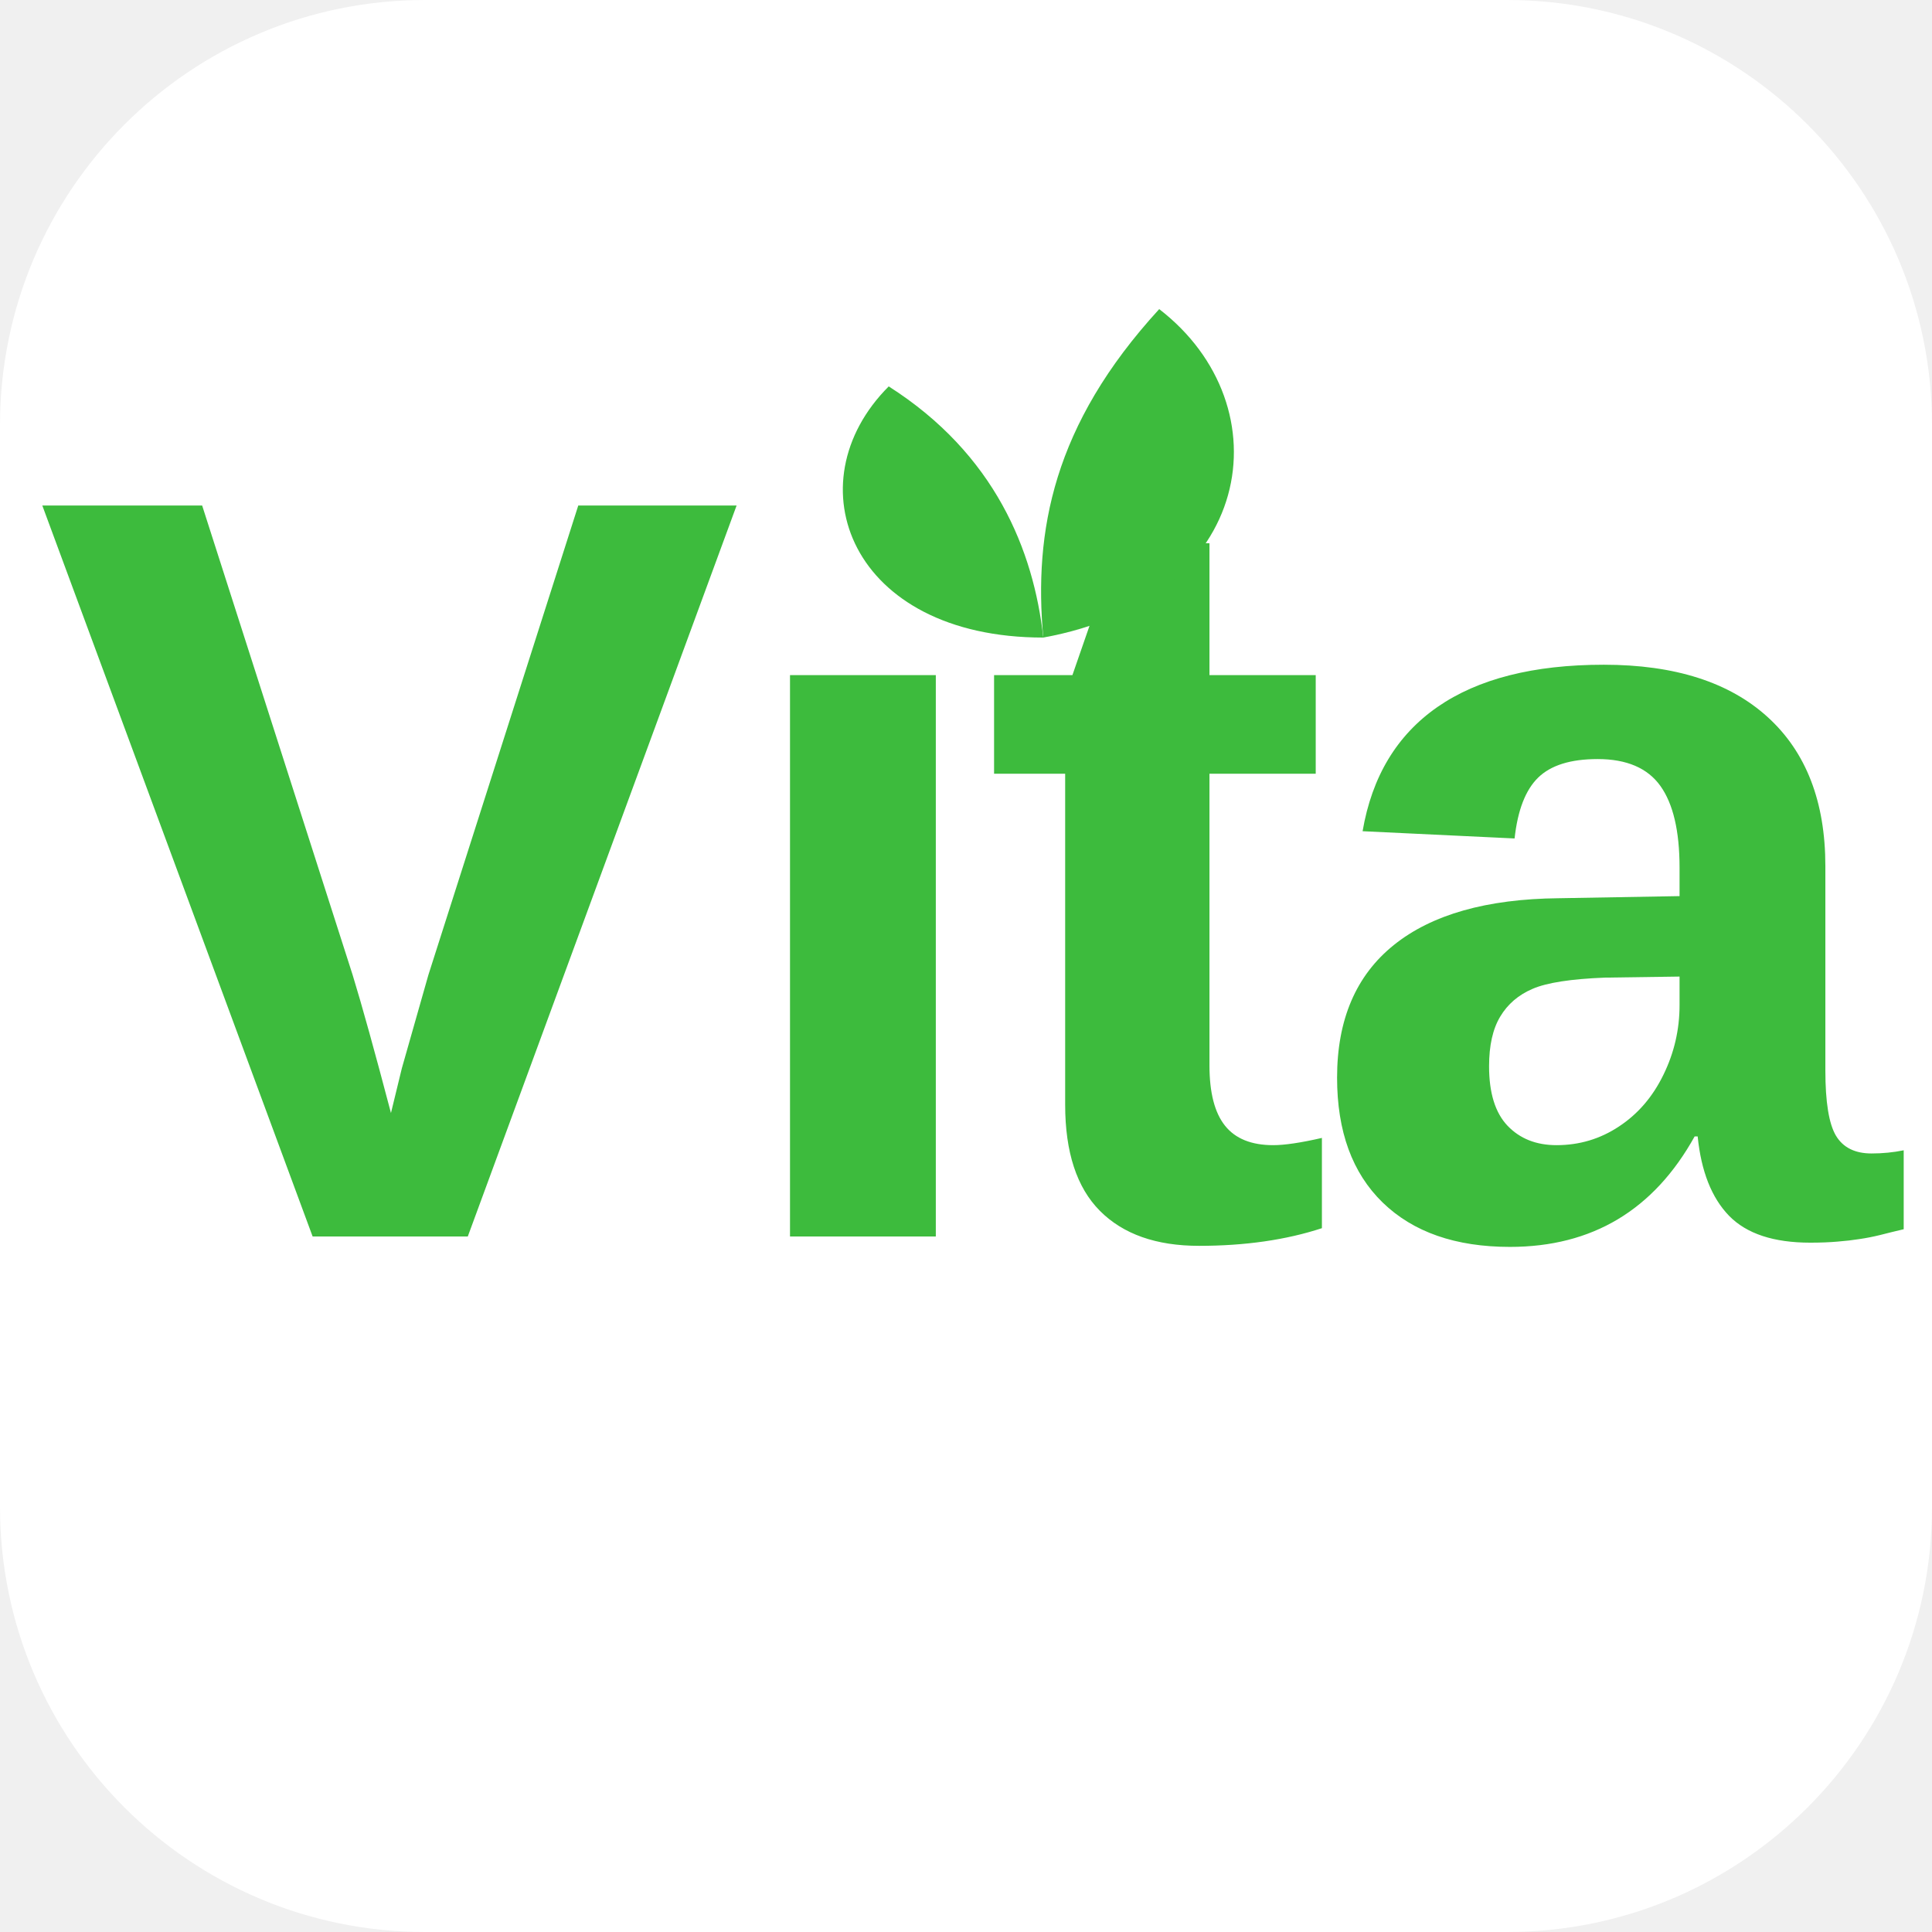
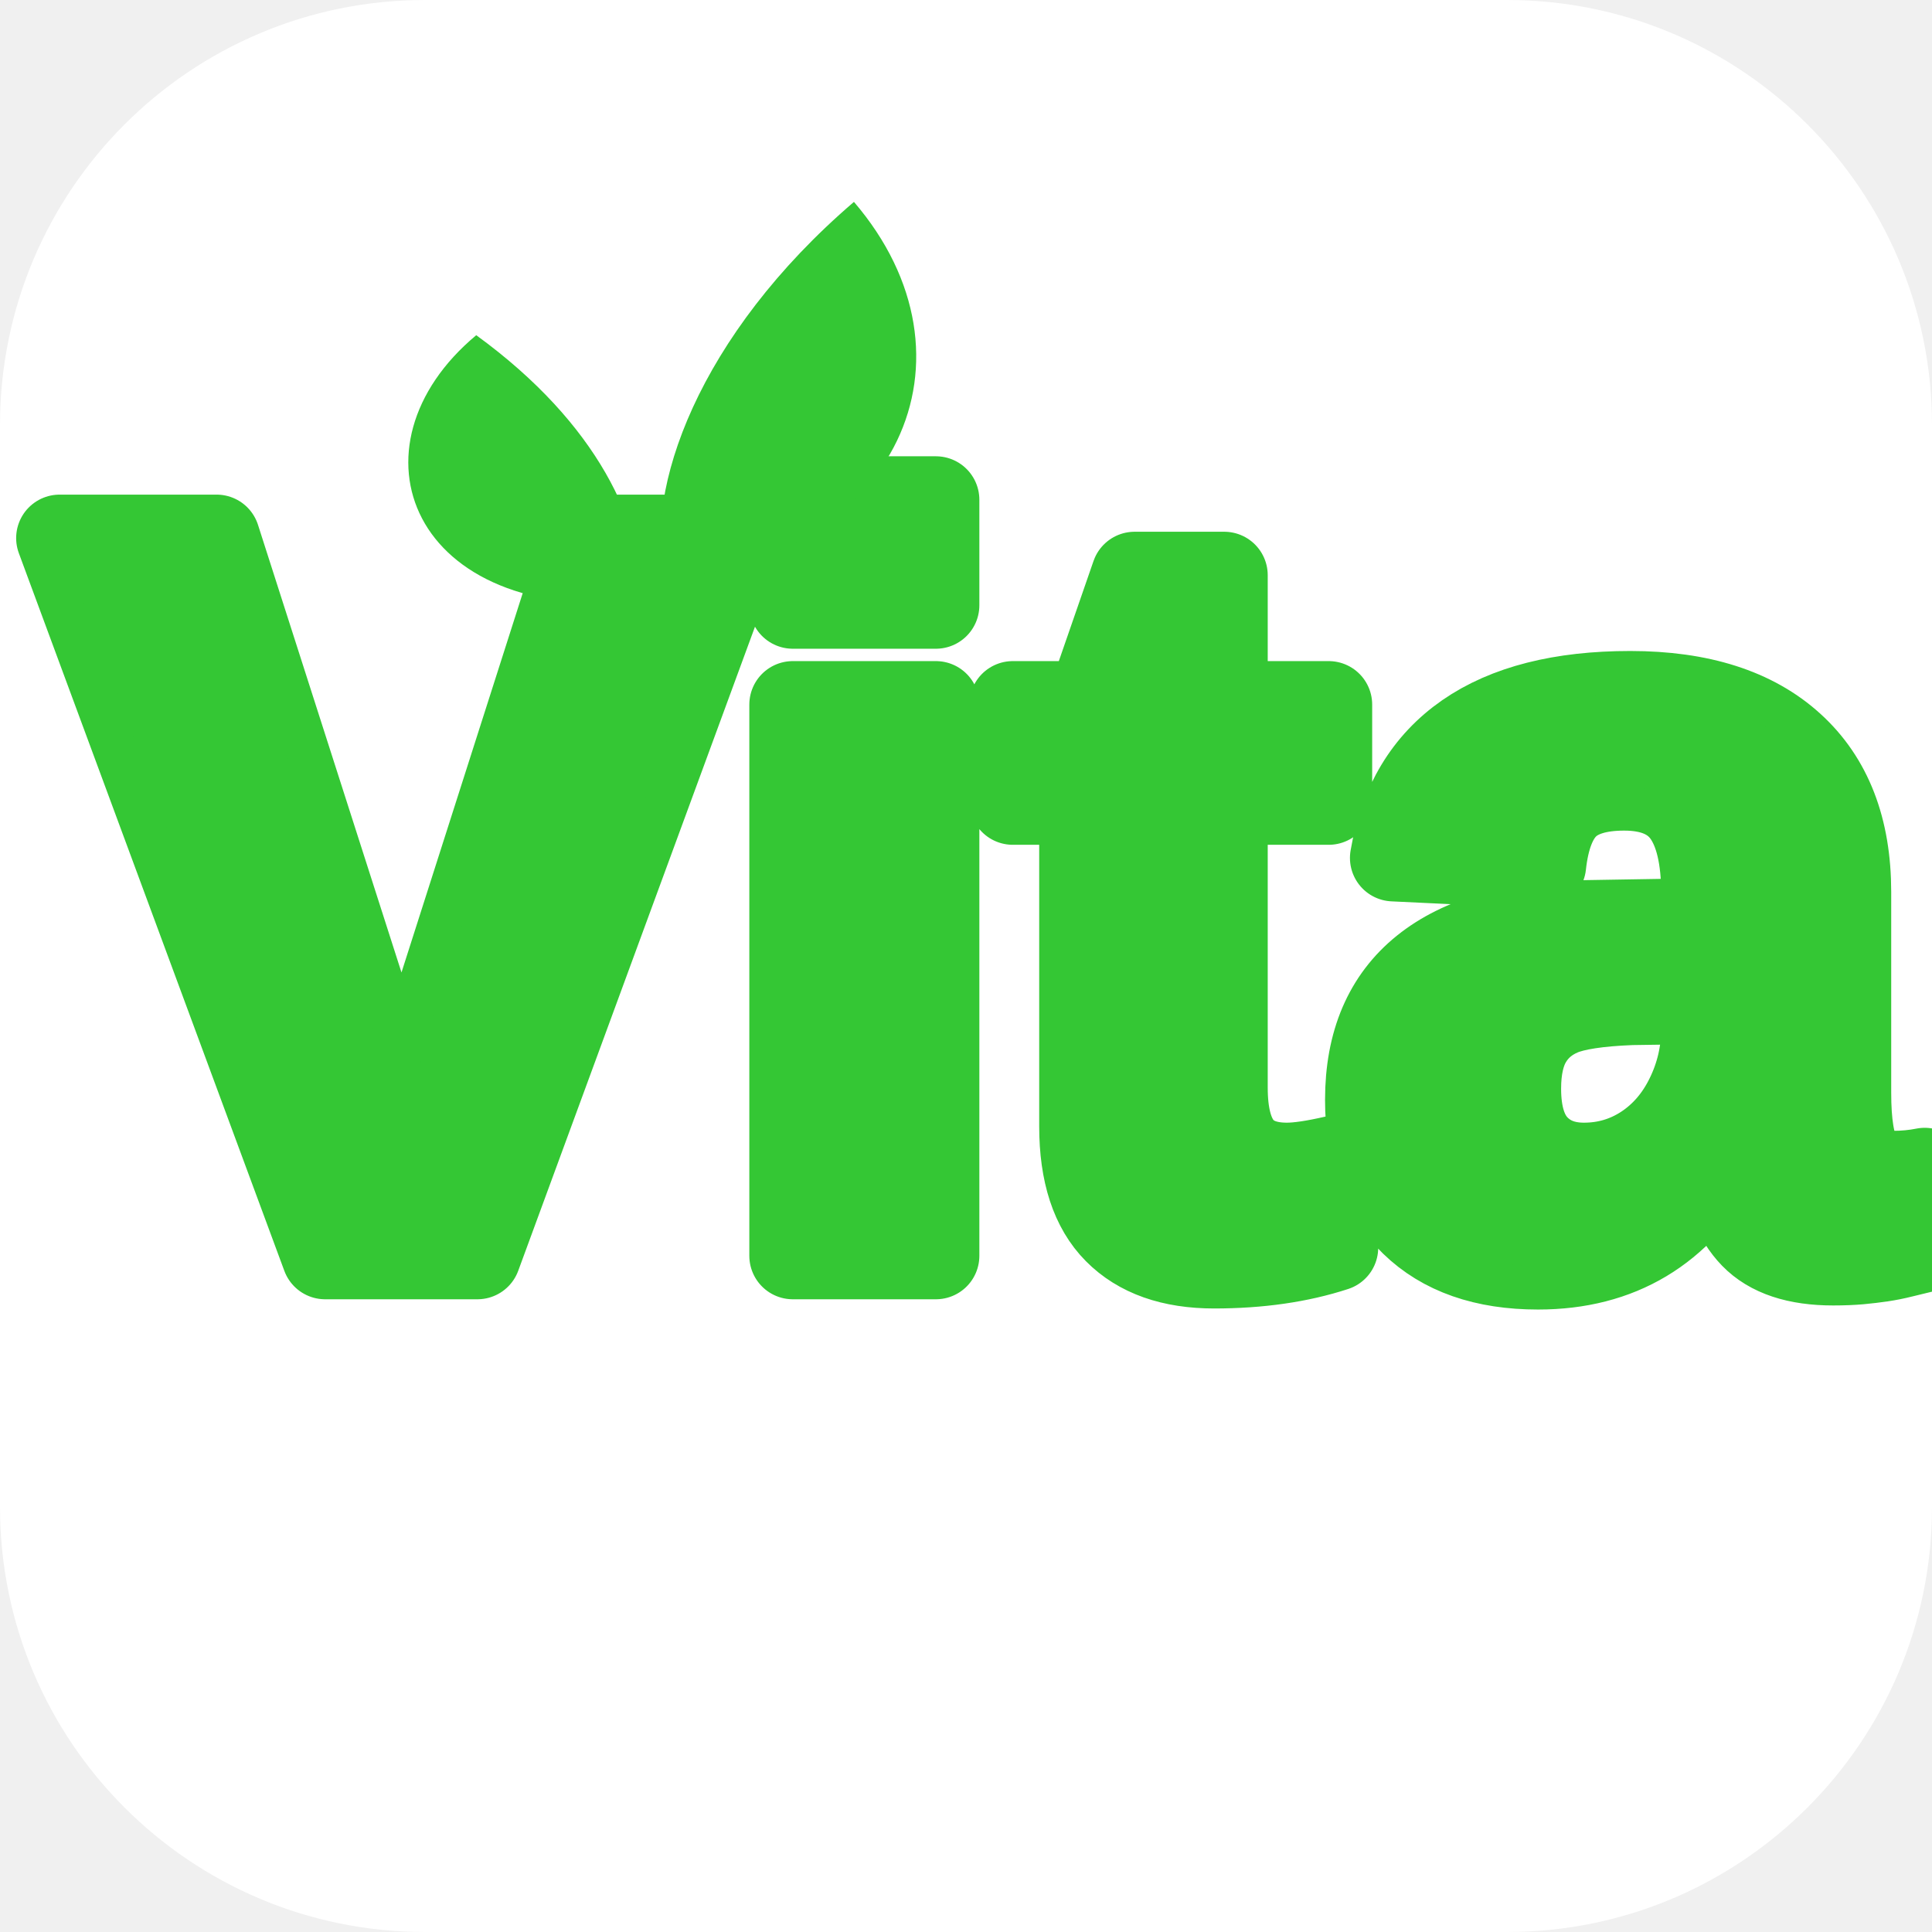
<svg xmlns="http://www.w3.org/2000/svg" viewBox="0 0 200 200">
  <rect width="200" height="200" rx="44" fill="#ffffff" />
-   <text x="100" y="128" font-family="Arial, sans-serif" font-weight="800" font-size="110" fill="#3DBB3D" text-anchor="middle" letter-spacing="-3">Vıta</text>
-   <g fill="#3DBB3D" transform="translate(108 58)">
-     <path d="M0 8 C -20 8 -26 -8 -16 -18 C -5 -11 -1 -1 0 8 Z" />
-     <path d="M0 8 C 22 4 25 -16 12 -26 C 1 -14 -1 -3 0 8 Z" />
+   <text x="102" y="130" font-family="'Trebuchet MS', Arial, sans-serif" font-weight="700" font-size="108" fill="#34C734" stroke="#34C734" stroke-width="9" stroke-linejoin="round" paint-order="stroke" text-anchor="middle" letter-spacing="-1">Vita</text>
+   <g fill="#34C734" transform="translate(70 60) scale(1.15)">
+     <path d="M-3 2 C -24 4 -30 -12 -18 -22 C -7 -14 -3 -5 -3 2 Z" />
+     <path d="M-1 0 C 20 -2 28 -20 16 -34 C 2 -22 -3 -8 -1 0 Z" />
  </g>
</svg>
